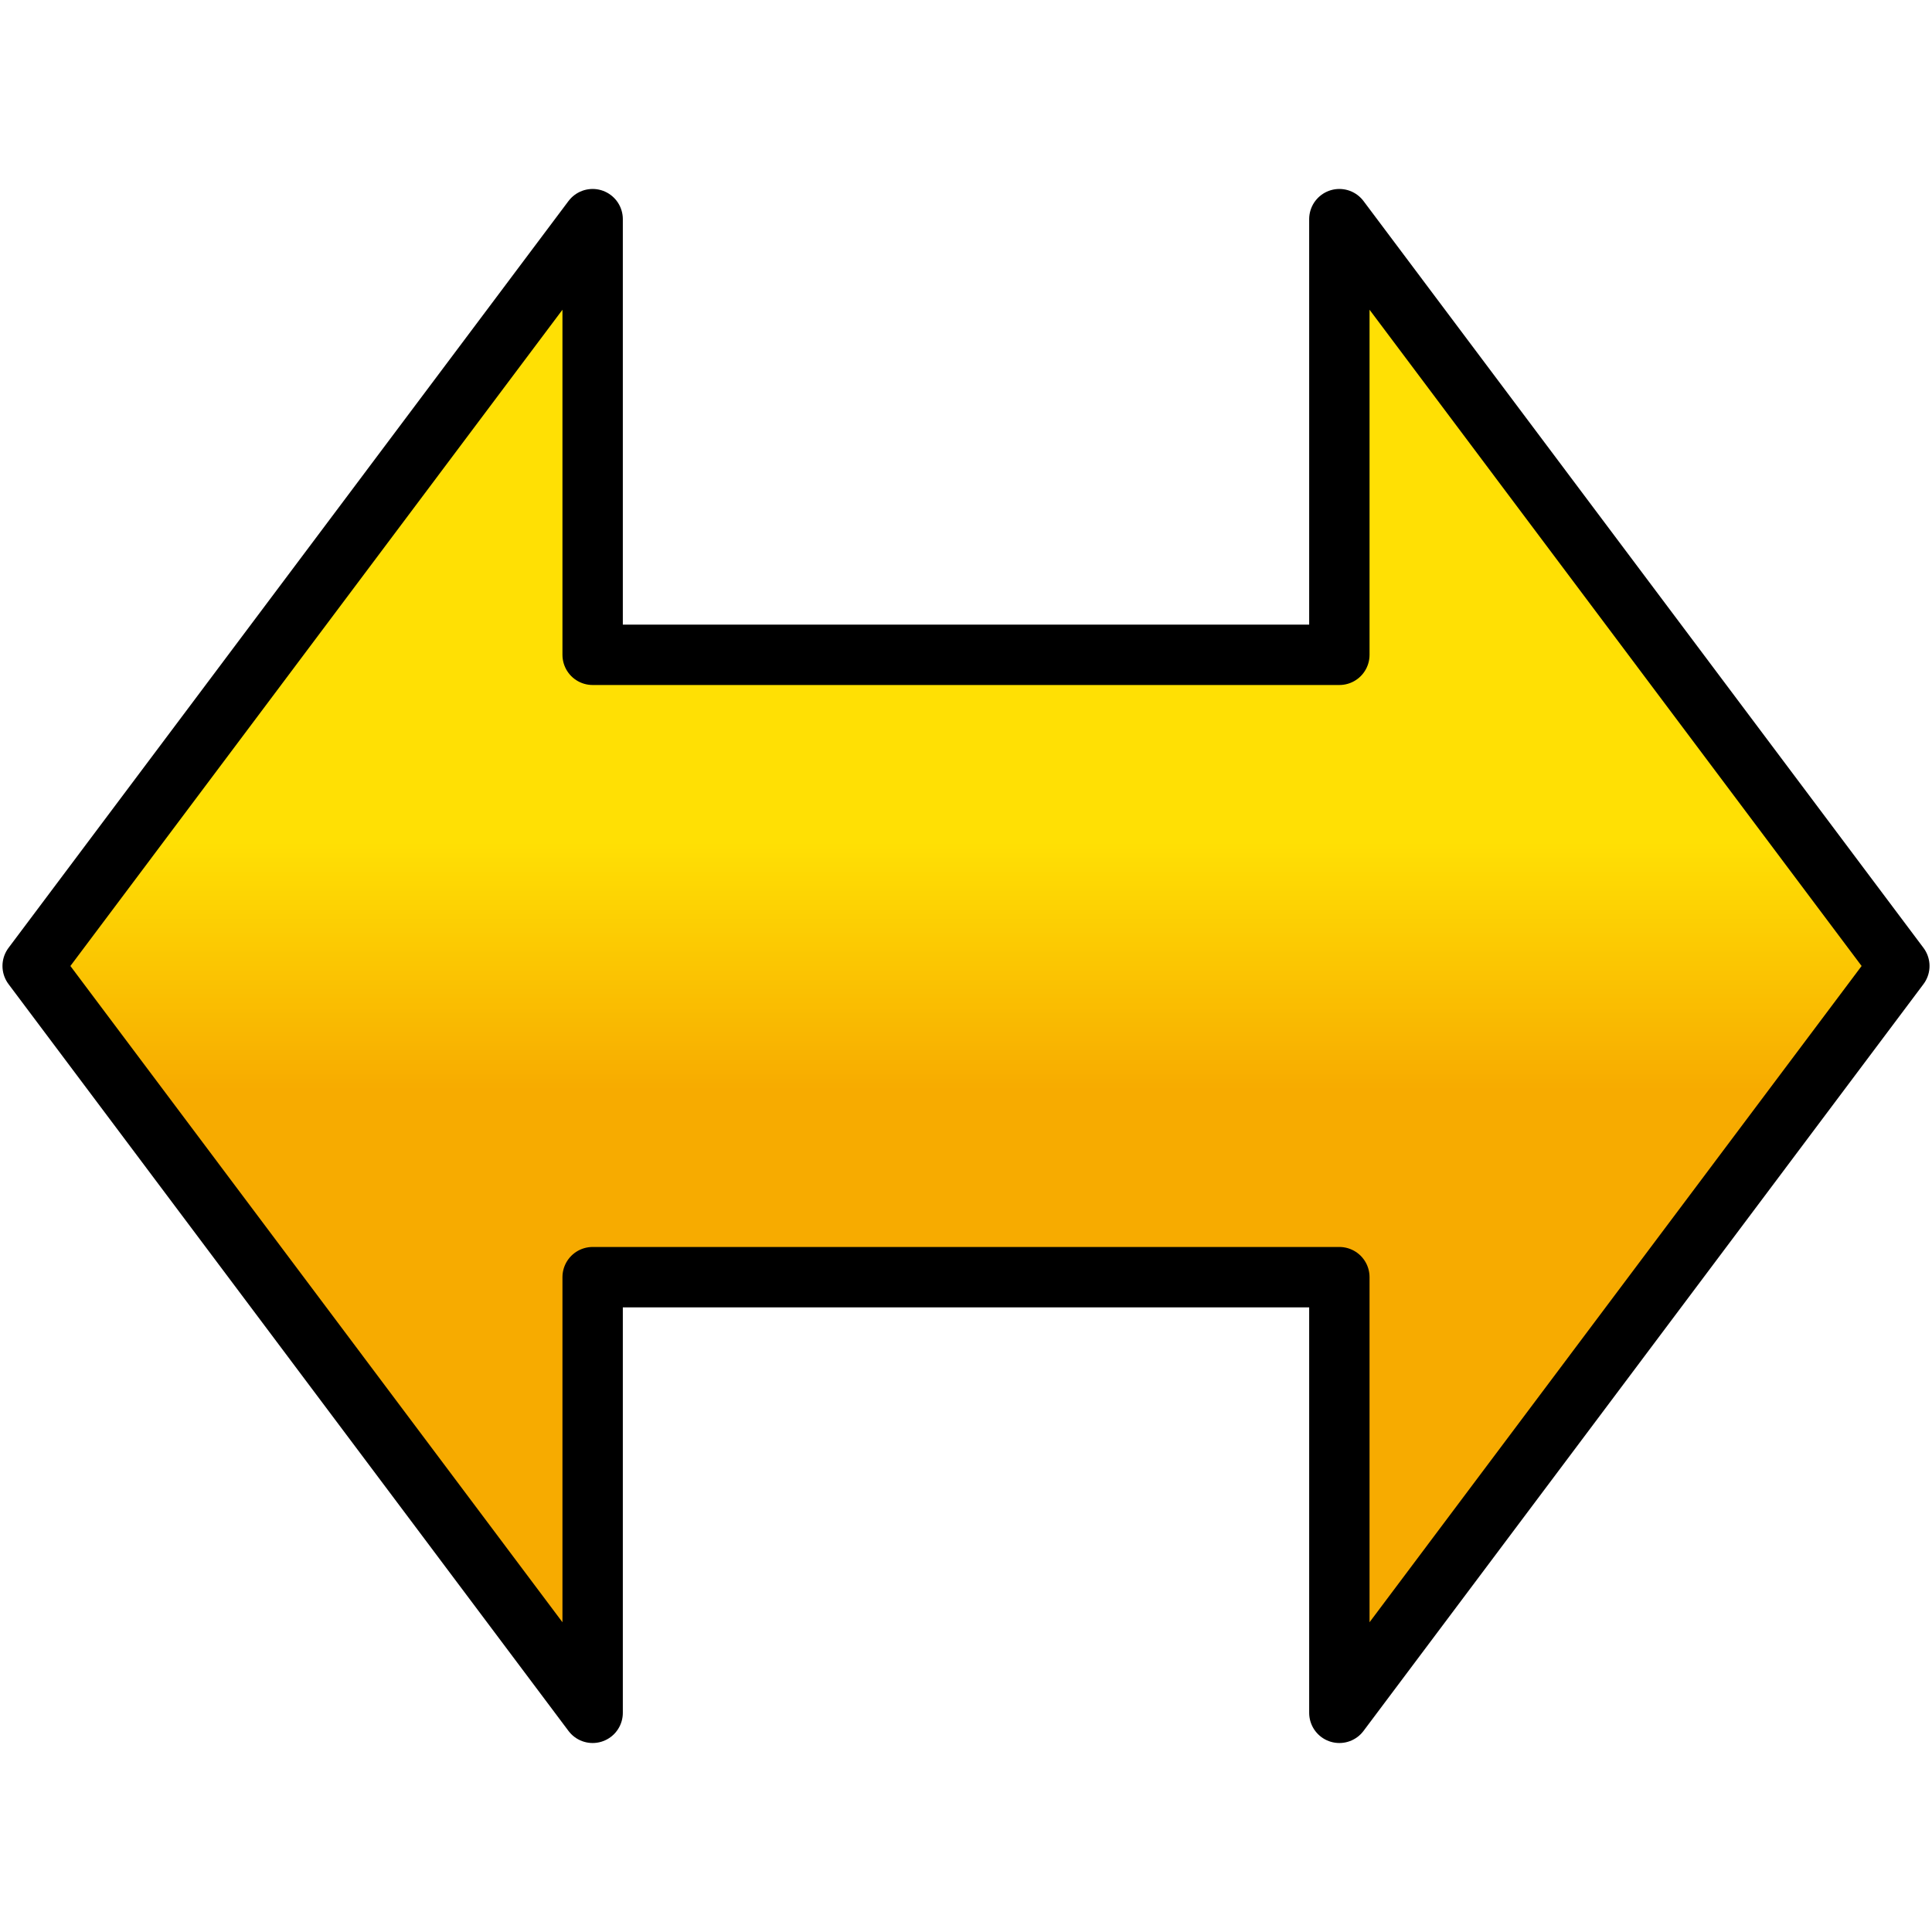
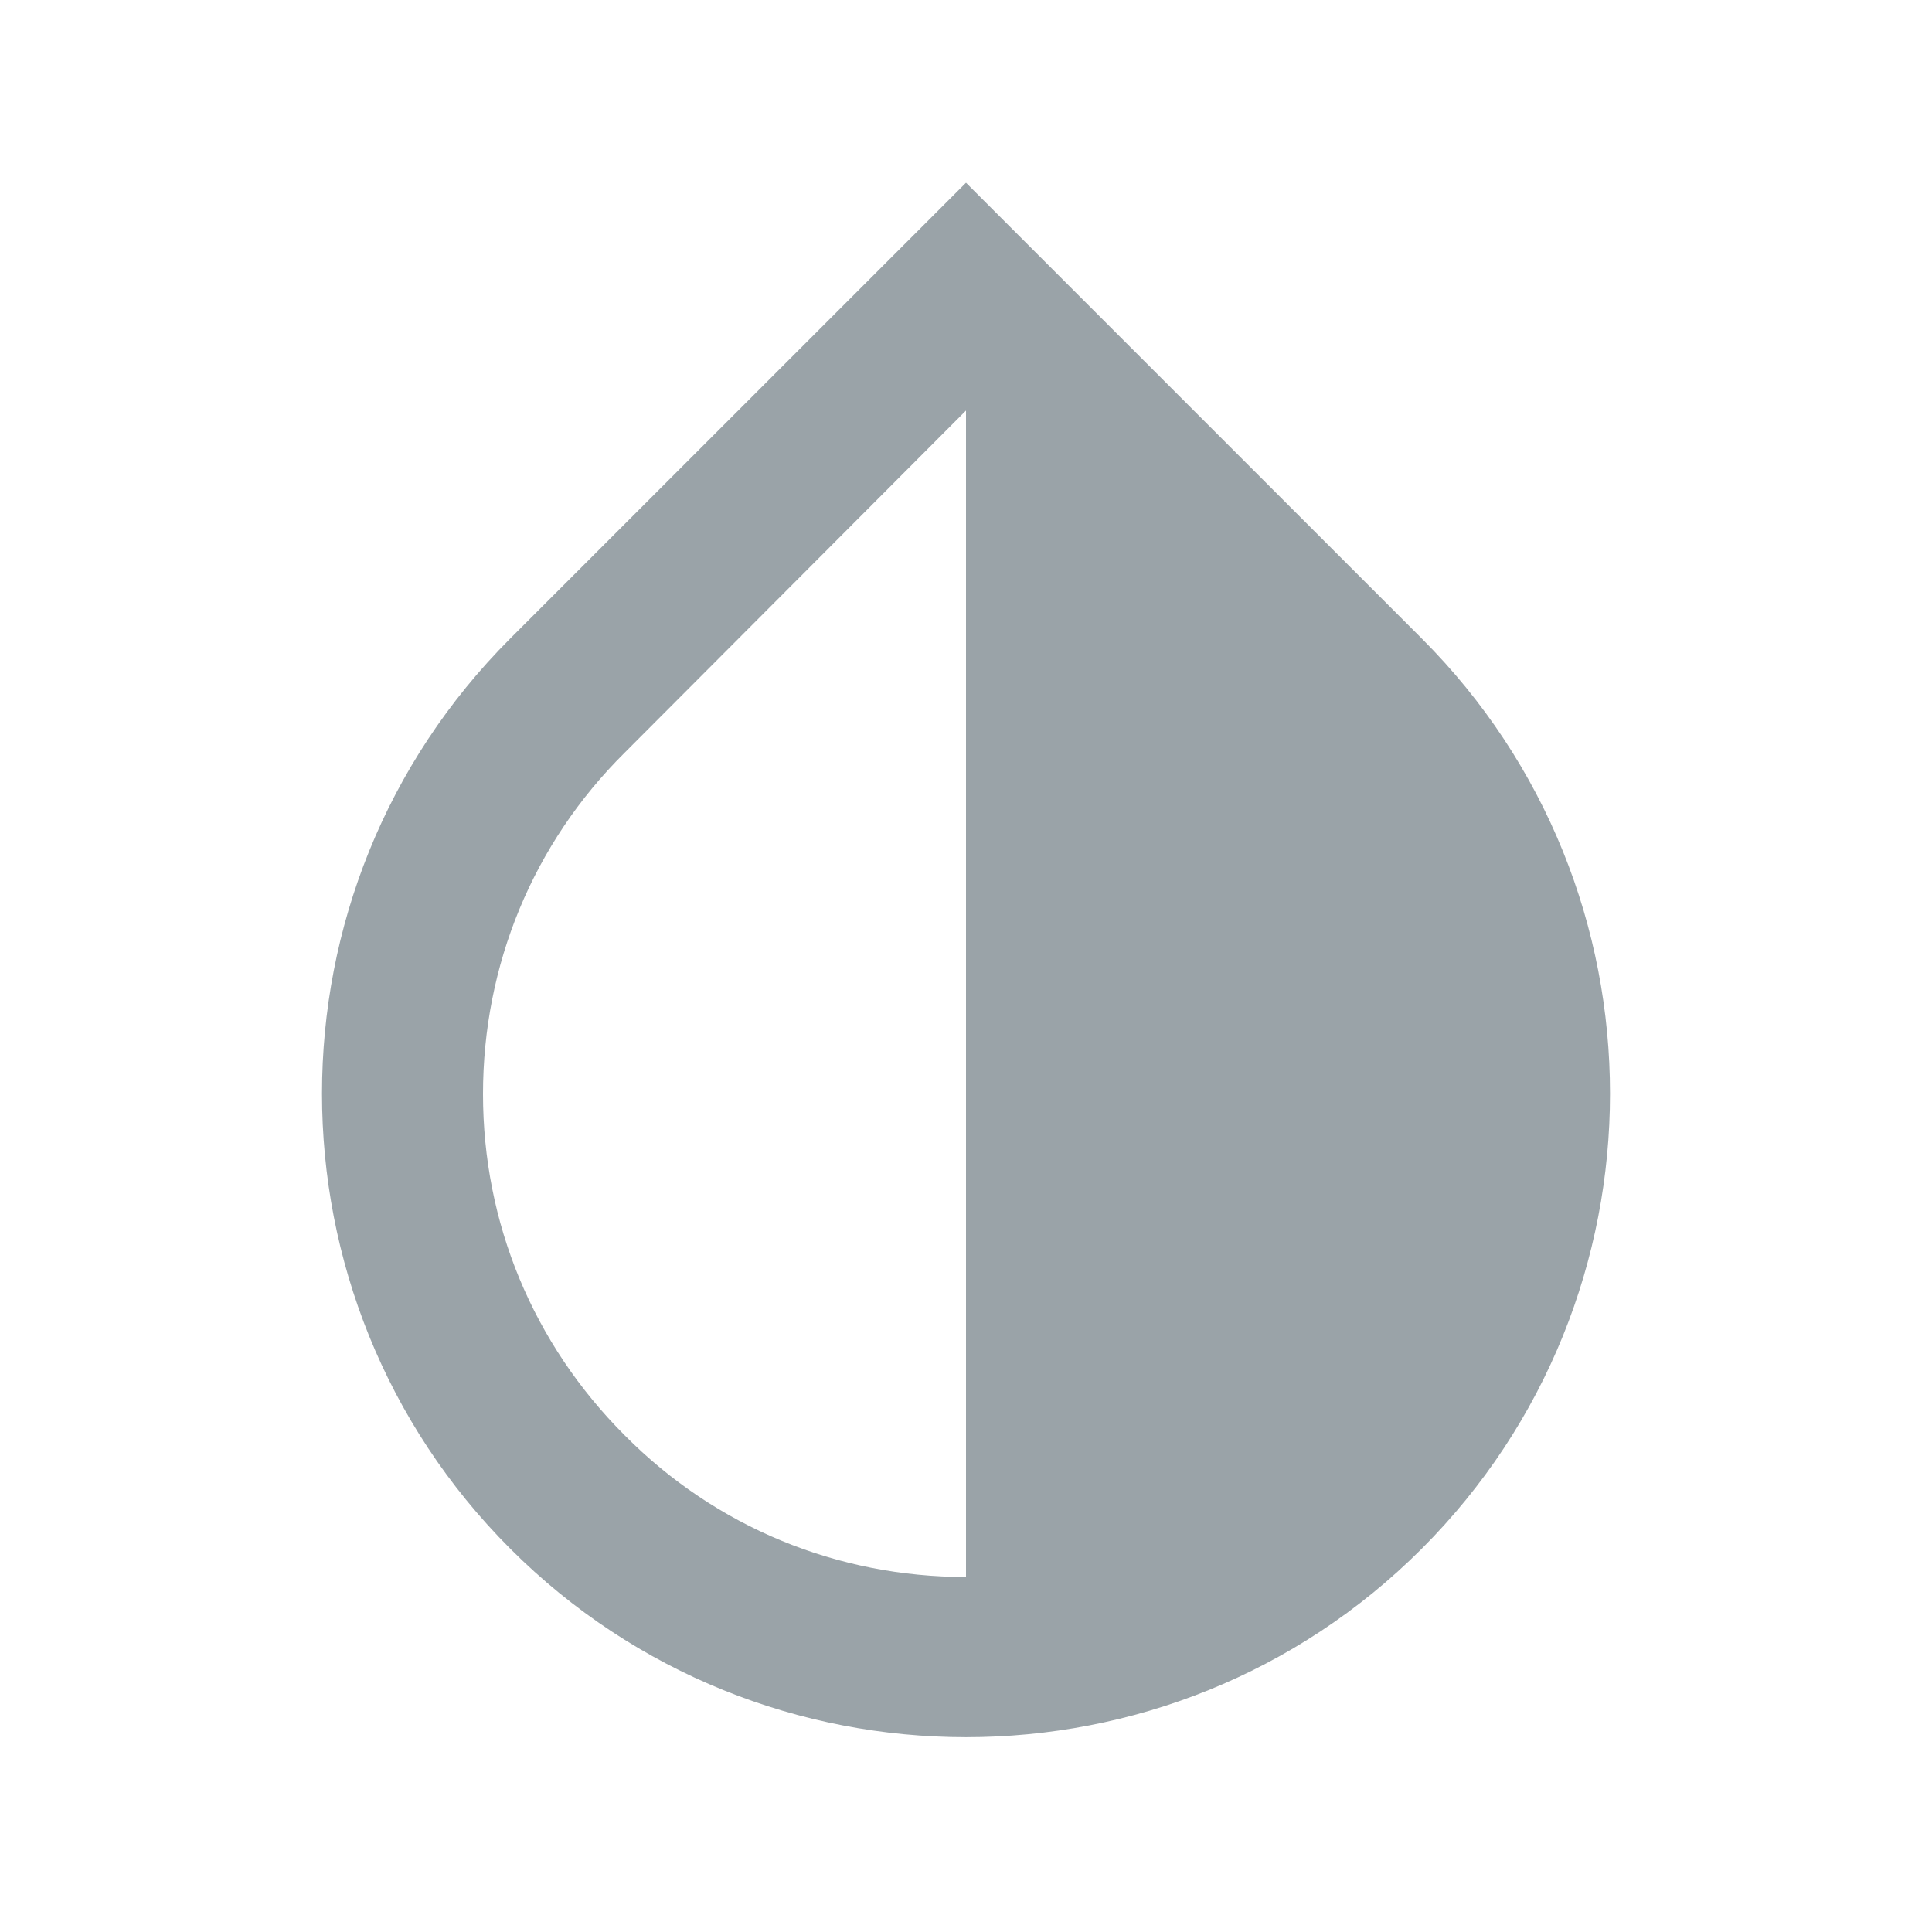
- <svg xmlns="http://www.w3.org/2000/svg" height="32" version="1.1" width="32">
-   <linearGradient id="a" gradientTransform="matrix(1.030598 0 0 1.030845 -7.10368 -14.93121)" gradientUnits="userSpaceOnUse" x1="249.5" x2="249.5" y1="469.862" y2="465.862">
-     <stop offset="0" stop-color="#f7ab00" />
-     <stop offset="1" stop-color="#ffe004" />
-   </linearGradient>
-   <path d="m 255.184 472.516 l 0 7.216 l 9.275 -12.37 l -9.275 -12.37 l 0 7.216 l -6.184 0 l -6.184 0 l 0 -7.216 l -9.275 12.37 l 9.275 12.37 l 0 -7.216 l 6.184 0 z" fill="url(#a)" stroke="#000" stroke-linecap="round" stroke-linejoin="round" transform="translate(-233 -451.3622)" />
+ <svg xmlns="http://www.w3.org/2000/svg" viewBox="0 0 24 24" width="24" height="24">
+   <path fill="#9aa3a8" d="M17.66 7.93 12 2.27 6.34 7.93c-3.12 3.12-3.12 8.19 0 11.31C7.9 20.8 9.95 21.58 12 21.58s4.1-.78 5.66-2.34c3.12-3.12 3.12-8.19 0-11.31zM12 19.59c-1.6 0-3.11-.62-4.24-1.76C6.62 16.69 6 15.19 6 13.59s.62-3.11 1.76-4.24L12 5.1v14.49z" />
</svg>
